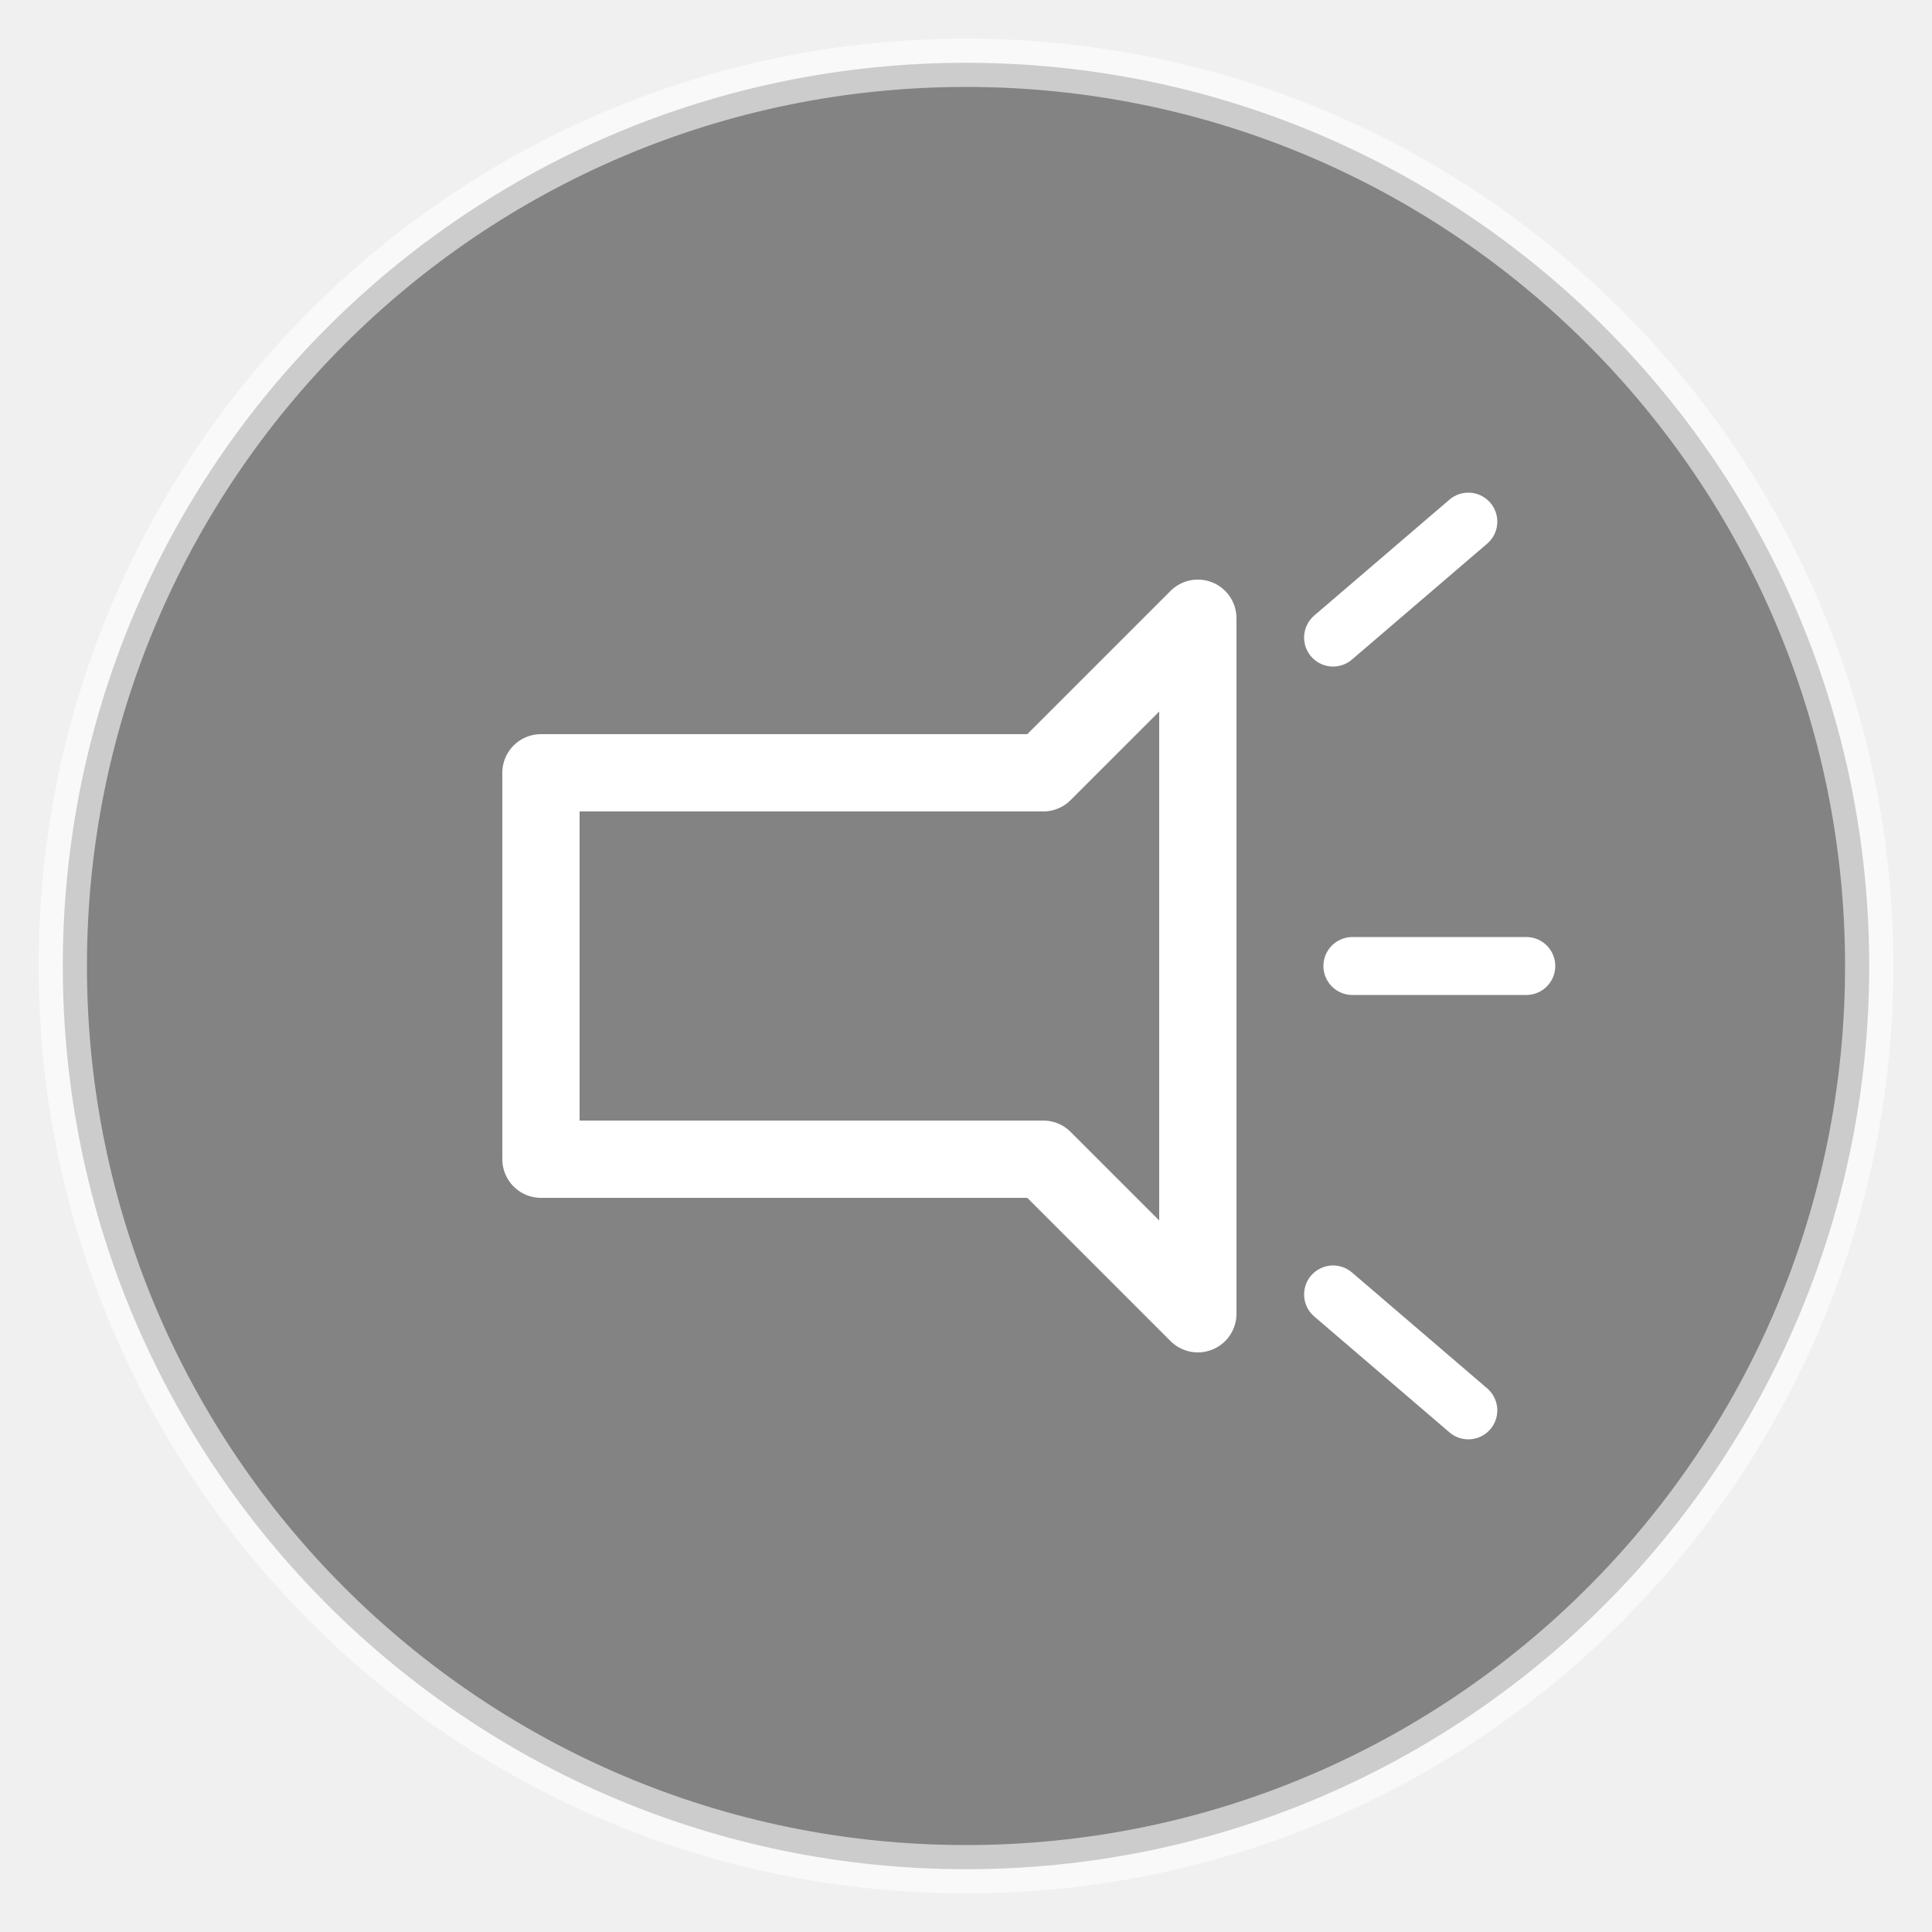
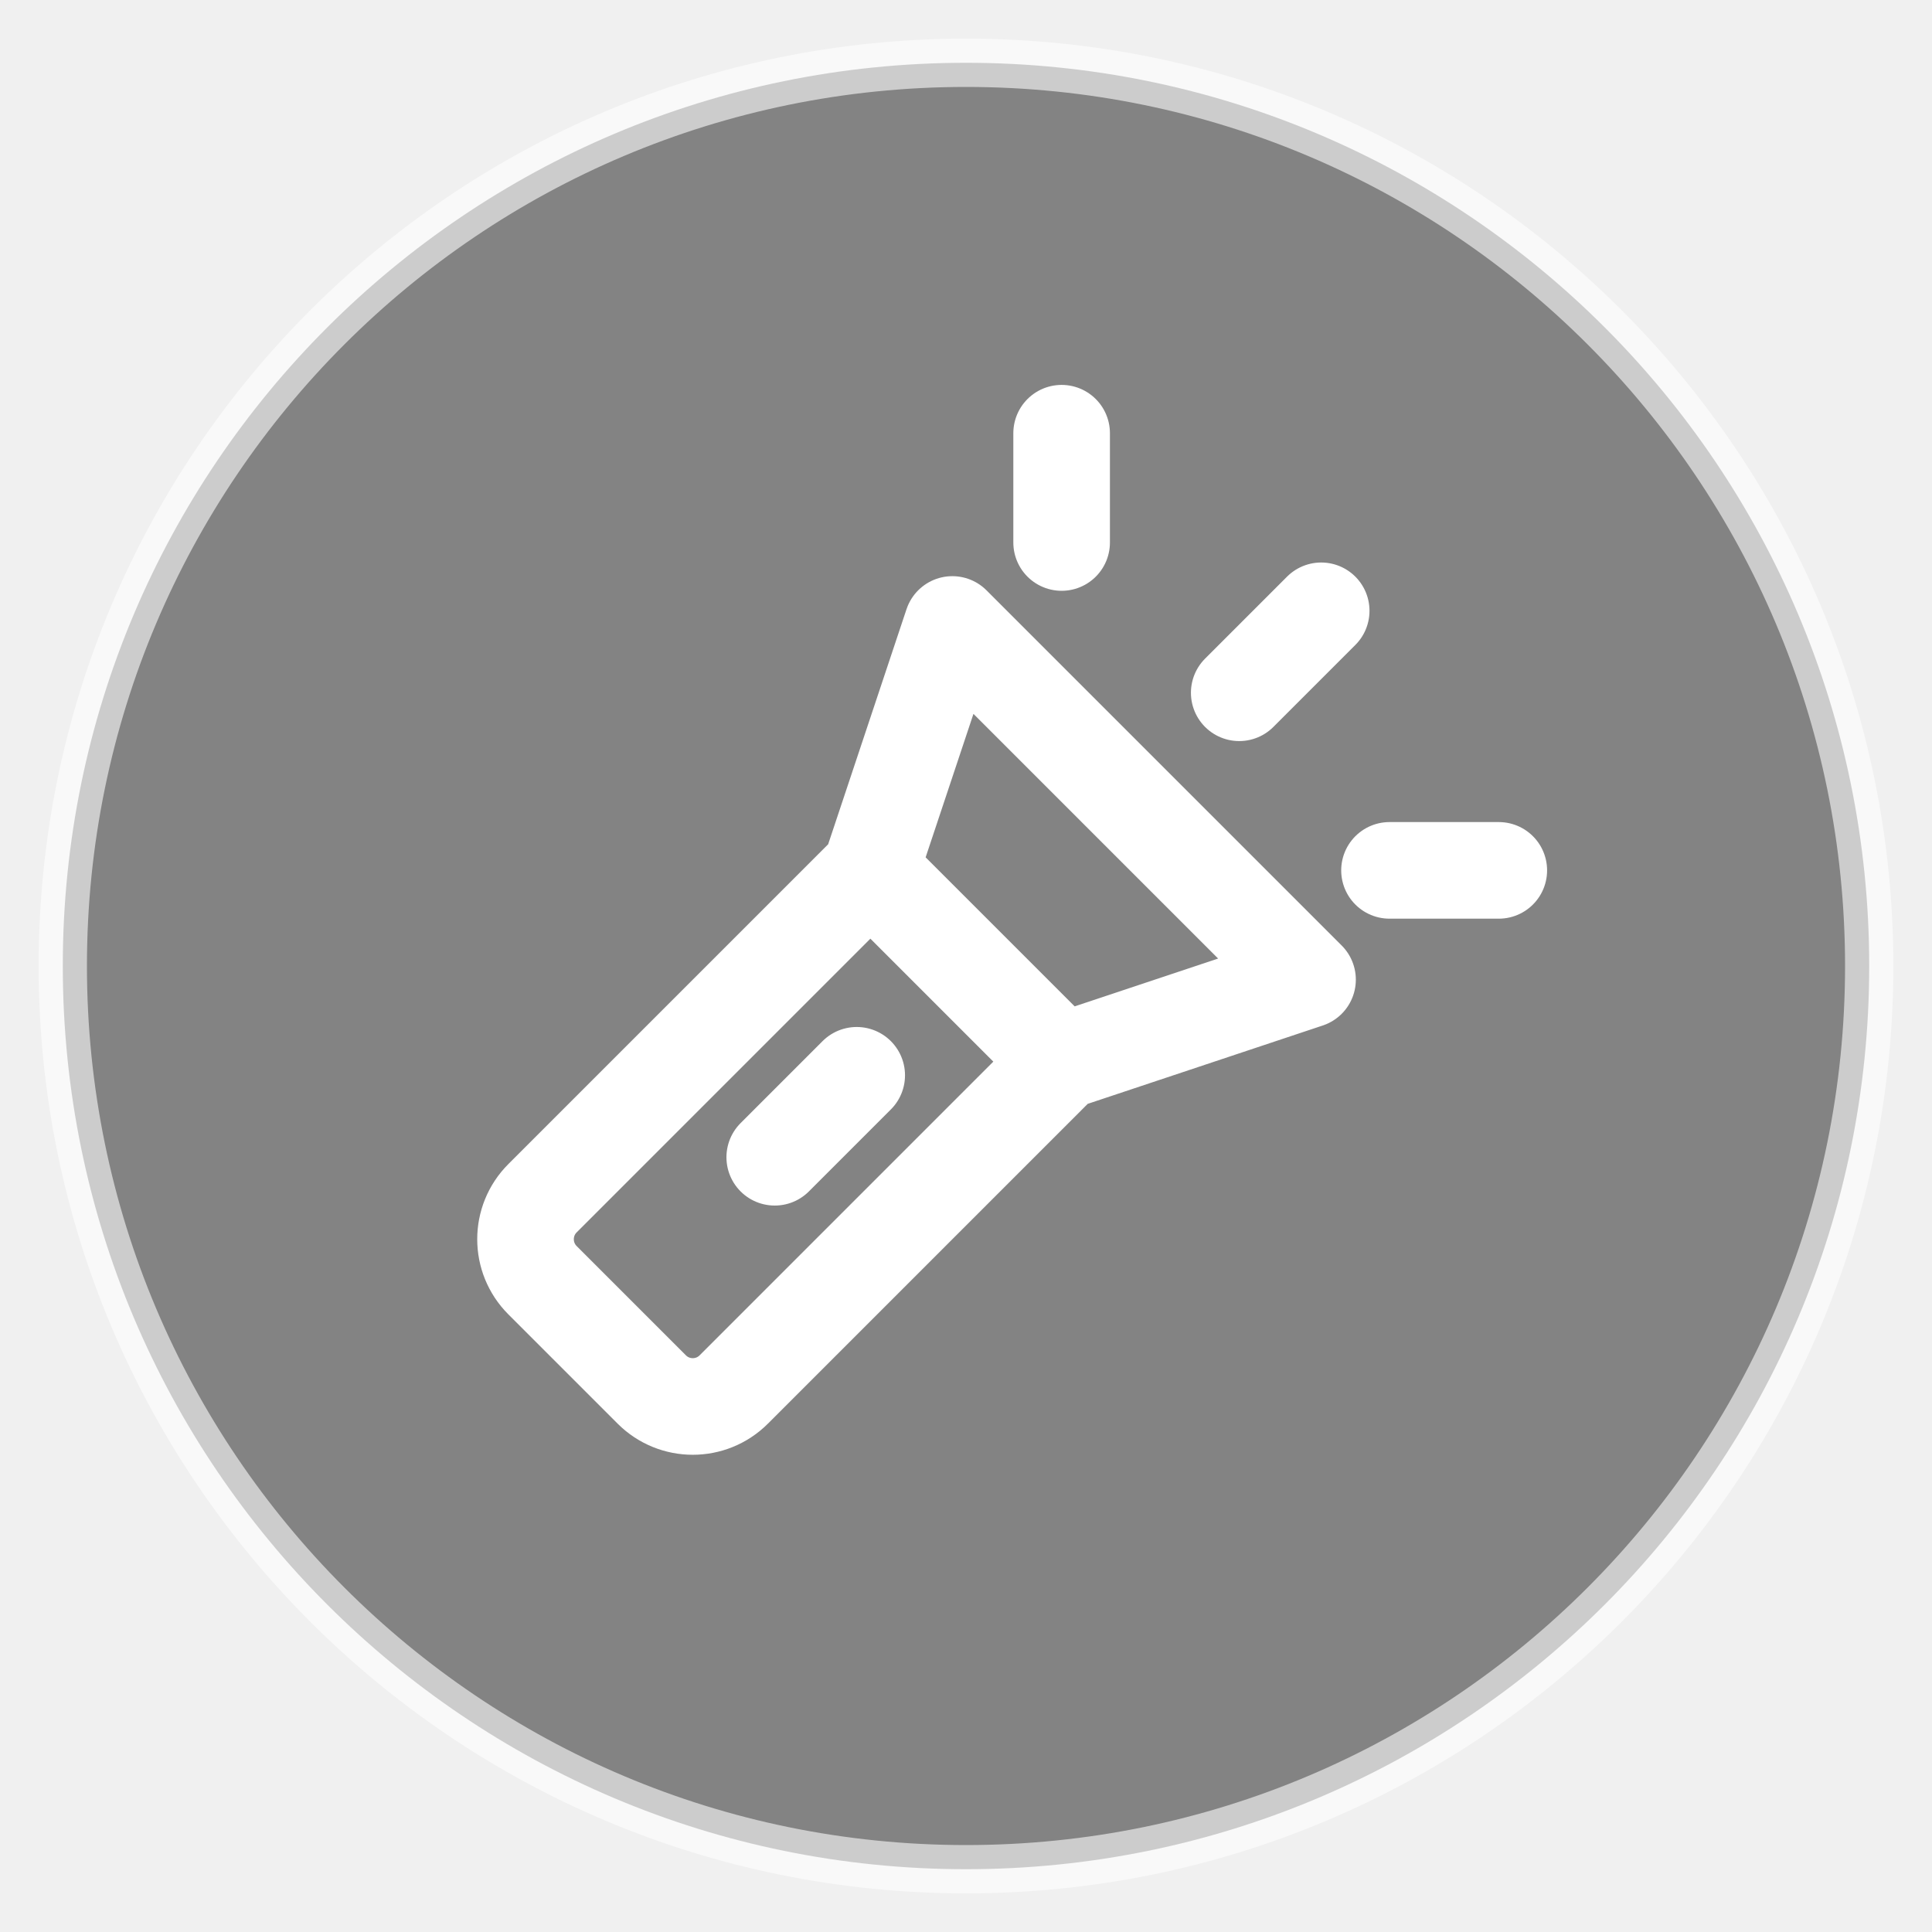
<svg xmlns="http://www.w3.org/2000/svg" viewBox="0 0 100 100" width="128" height="128">
-   <circle cx="50" cy="50" r="46.75" fill="#141414" fill-opacity="0.49" stroke="white" stroke-opacity="0.59" stroke-width="2.5" />
-   <polyline points="28,40 54,40 62,32 62,68 54,60 28,60 28,40" fill="none" stroke="white" stroke-width="4" stroke-linecap="round" stroke-linejoin="round" />
-   <polyline points="70,50 79,50" fill="none" stroke="white" stroke-width="3" stroke-linecap="round" stroke-linejoin="round" />
-   <polyline points="69,33 76,27" fill="none" stroke="white" stroke-width="3" stroke-linecap="round" stroke-linejoin="round" />
-   <polyline points="69,67 76,73" fill="none" stroke="white" stroke-width="3" stroke-linecap="round" stroke-linejoin="round" />
+   <circle cx="50" cy="50" r="46.75" fill="#141414" fill-opacity="0.49" stroke="#fff" stroke-opacity="0.59" stroke-width="2.5" />
+   <g fill="none" stroke="#fff" stroke-width="5" stroke-linecap="round" stroke-linejoin="round">
+     <g transform="rotate(45 50 50) translate(0 5)">
+       <path d="M37 33h26l-6 12v24a3 3 0 0 1-3 3h-8a3 3 0 0 1-3-3V45zM43 45h14M50 53v6" />
+       <path d="M50 25v-6M38 26l-4-4M62 26l4-4" />
+     </g>
+   </g>
</svg>
